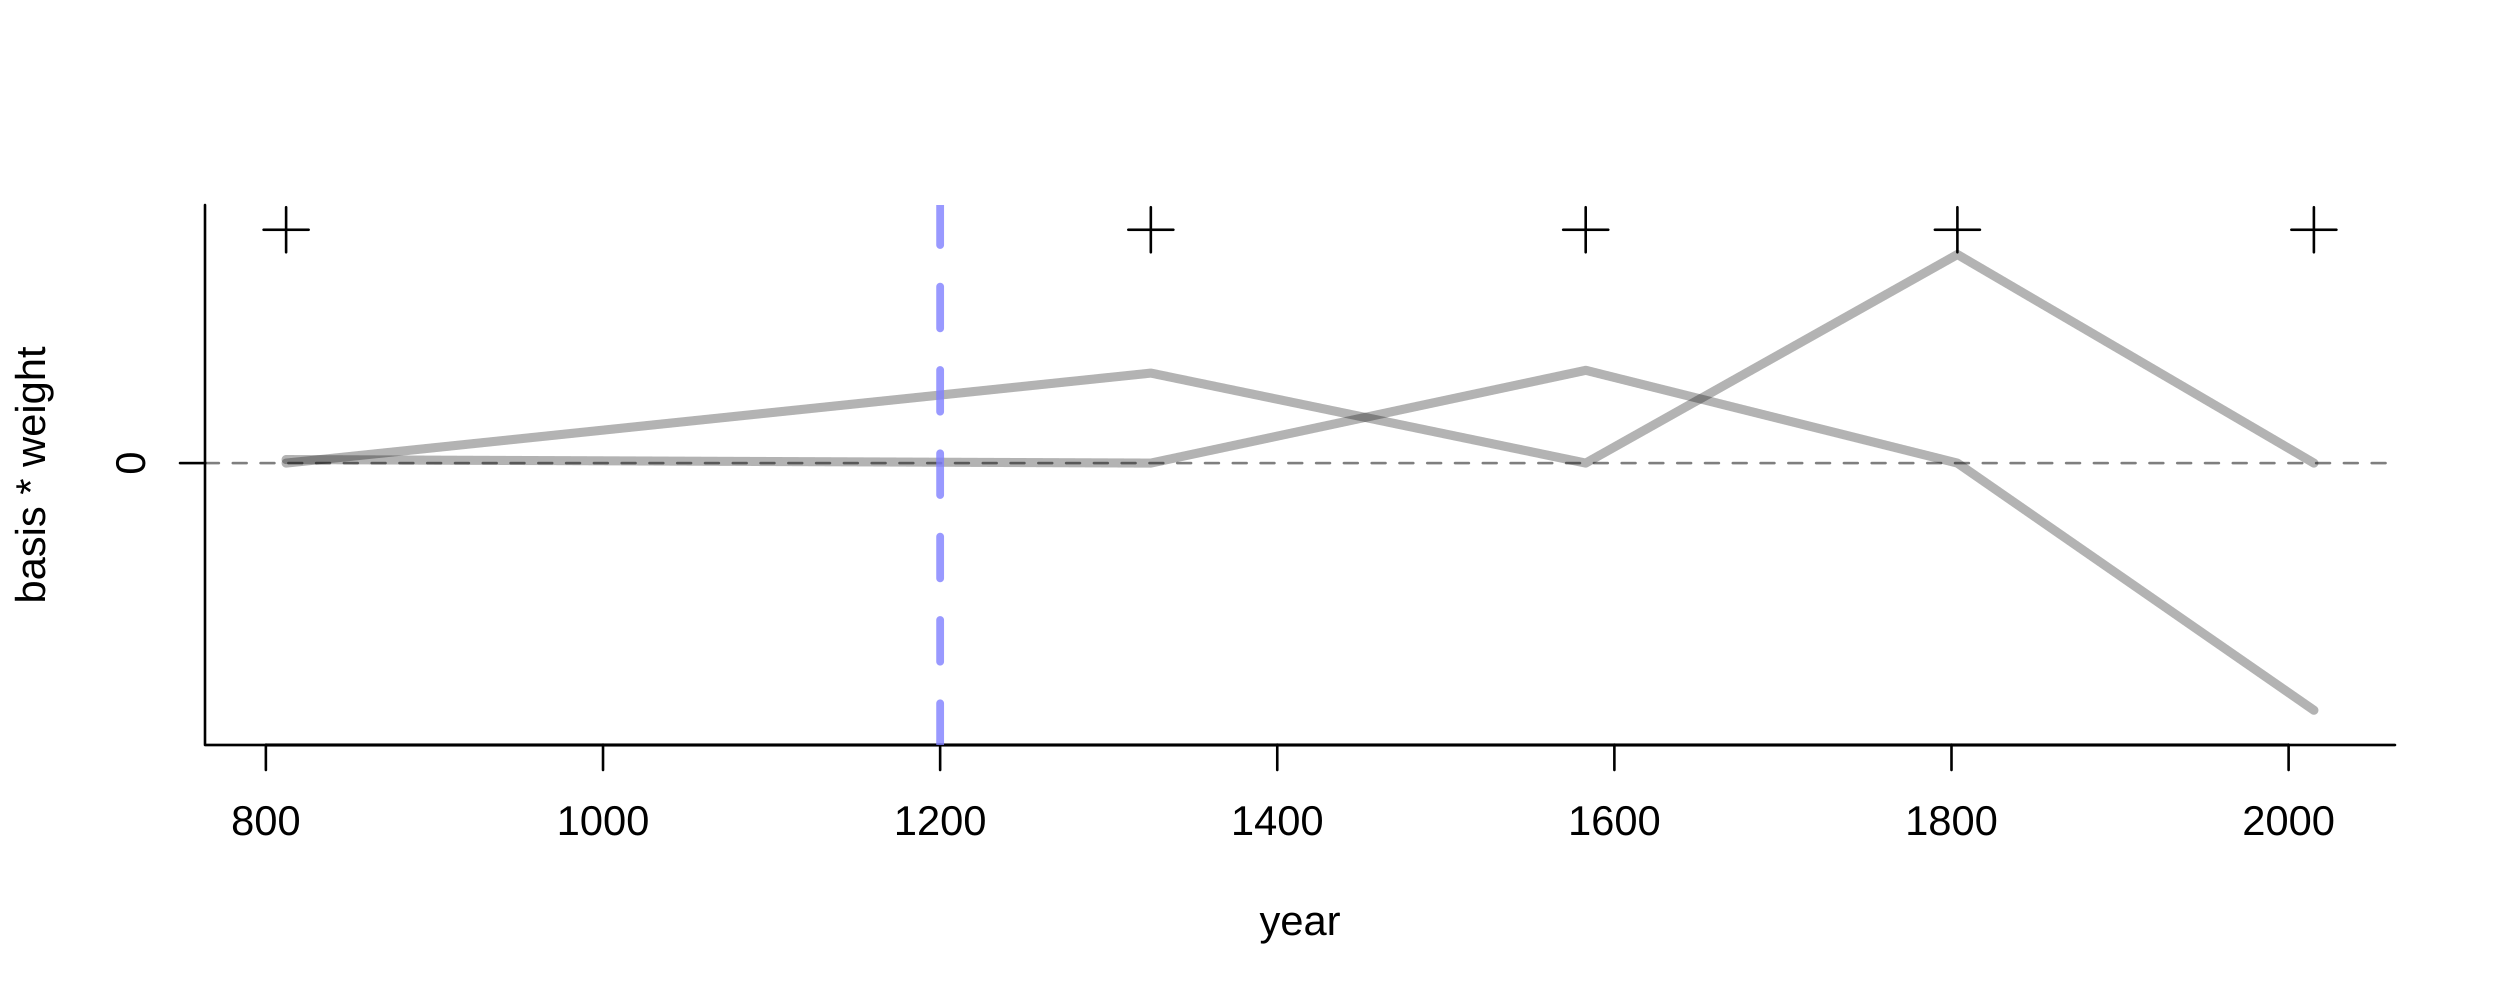
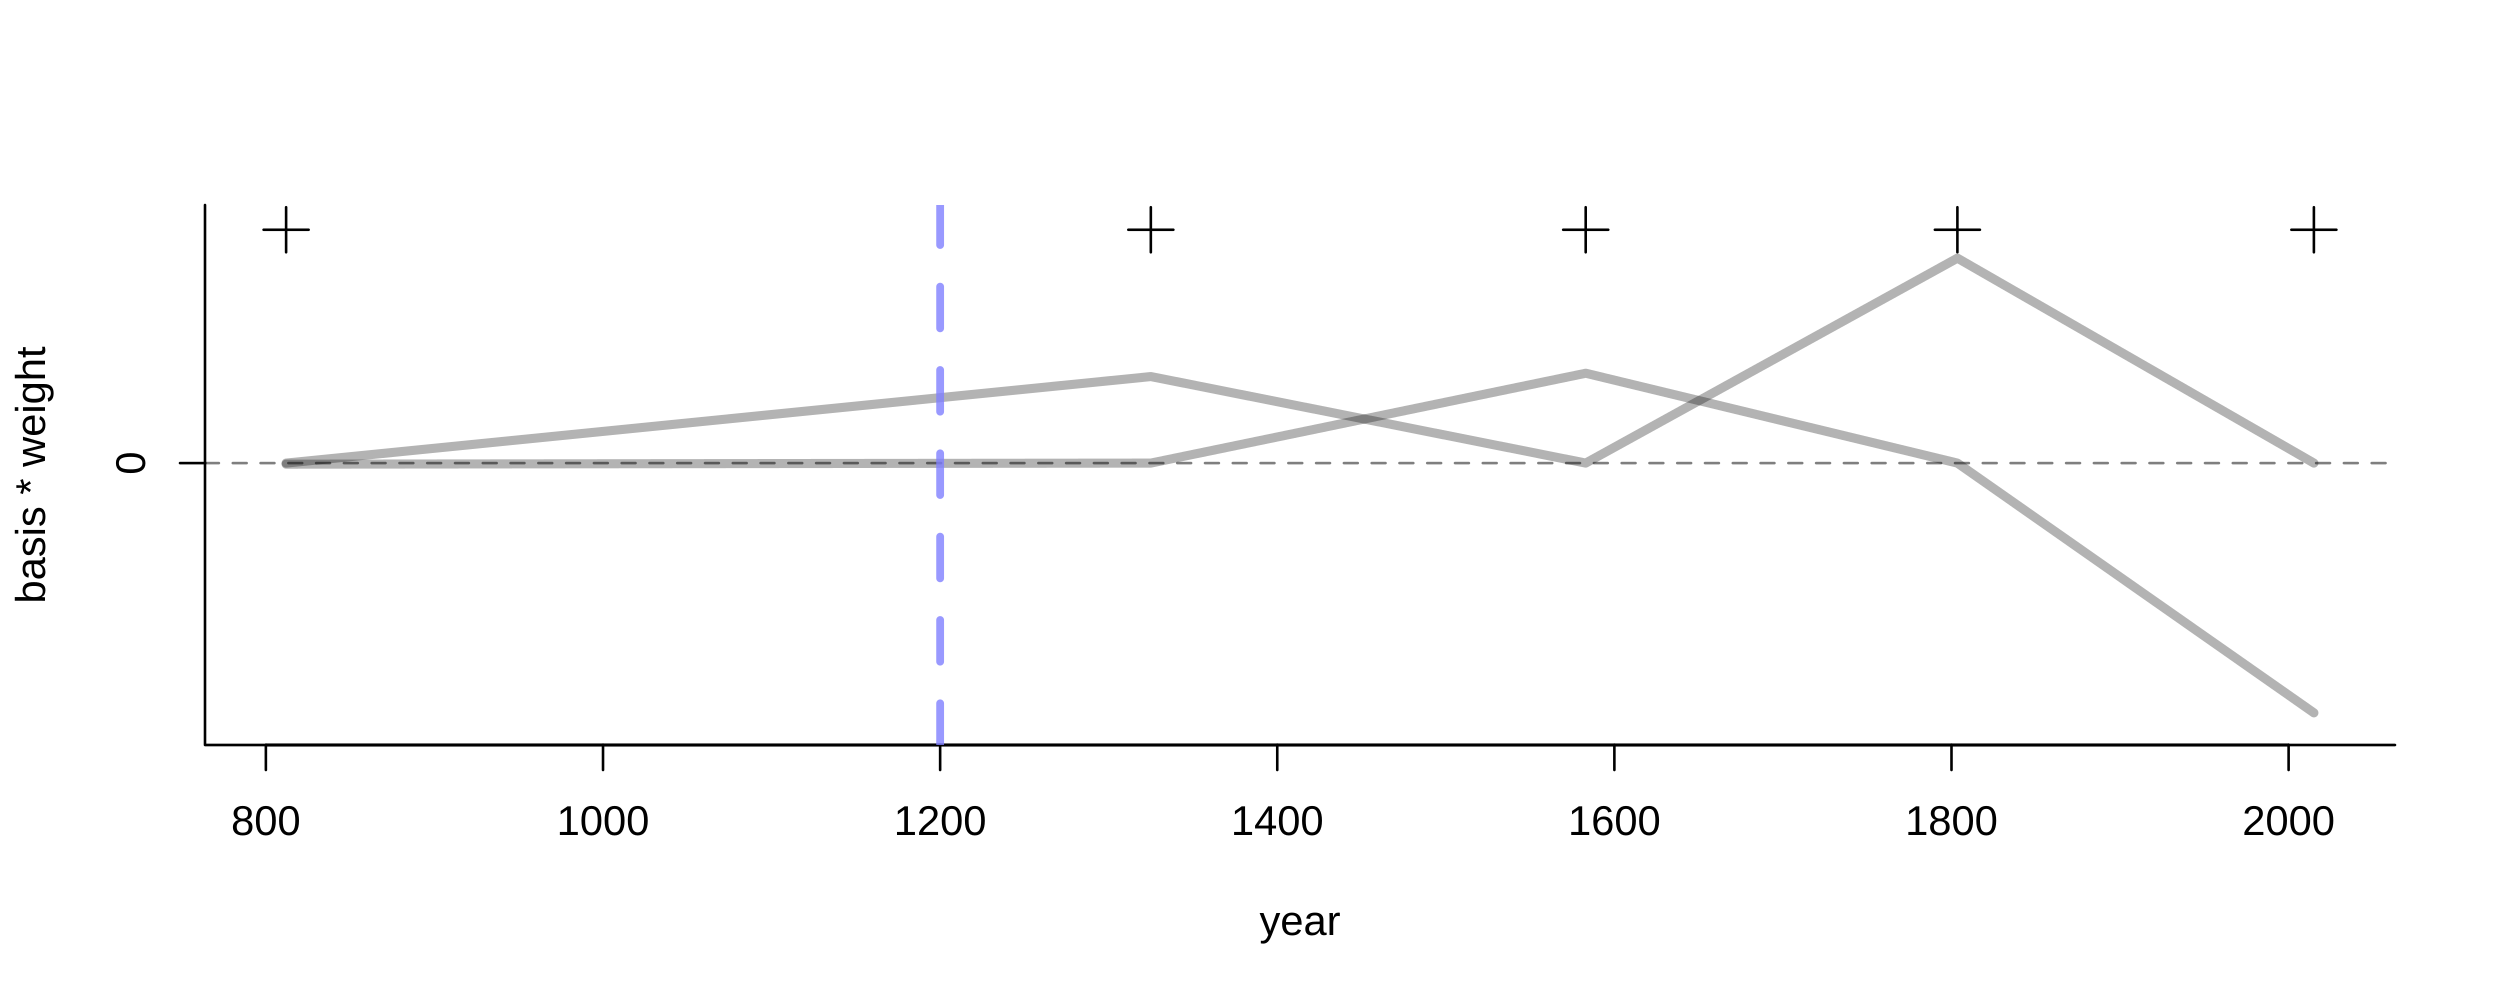
<svg xmlns="http://www.w3.org/2000/svg" viewBox="0 0 720.00 288.00">
  <defs>
    <style type="text/css">
    line, polyline, polygon, path, rect, circle {
      fill: none;
      stroke: #000000;
      stroke-linecap: round;
      stroke-linejoin: round;
      stroke-miterlimit: 10.00;
    }
  </style>
  </defs>
  <rect width="100%" height="100%" style="stroke: none; fill: #FFFFFF;" />
  <line x1="76.57" y1="214.56" x2="659.12" y2="214.56" style="stroke-width: 0.75;" />
  <line x1="76.57" y1="214.56" x2="76.57" y2="221.76" style="stroke-width: 0.75;" />
  <line x1="173.67" y1="214.56" x2="173.67" y2="221.76" style="stroke-width: 0.75;" />
  <line x1="270.76" y1="214.56" x2="270.76" y2="221.76" style="stroke-width: 0.75;" />
  <line x1="367.85" y1="214.56" x2="367.85" y2="221.76" style="stroke-width: 0.75;" />
  <line x1="464.94" y1="214.56" x2="464.94" y2="221.76" style="stroke-width: 0.75;" />
  <line x1="562.03" y1="214.56" x2="562.03" y2="221.76" style="stroke-width: 0.75;" />
  <line x1="659.12" y1="214.56" x2="659.12" y2="221.76" style="stroke-width: 0.75;" />
  <text x="66.56" y="240.48" style="font-size: 12.00px; font-family: Arimo;" textLength="20.02px" lengthAdjust="spacingAndGlyphs">800</text>
  <text x="160.32" y="240.48" style="font-size: 12.00px; font-family: Arimo;" textLength="26.70px" lengthAdjust="spacingAndGlyphs">1000</text>
  <text x="257.41" y="240.48" style="font-size: 12.00px; font-family: Arimo;" textLength="26.70px" lengthAdjust="spacingAndGlyphs">1200</text>
  <text x="354.50" y="240.48" style="font-size: 12.00px; font-family: Arimo;" textLength="26.70px" lengthAdjust="spacingAndGlyphs">1400</text>
  <text x="451.59" y="240.48" style="font-size: 12.00px; font-family: Arimo;" textLength="26.70px" lengthAdjust="spacingAndGlyphs">1600</text>
  <text x="548.68" y="240.48" style="font-size: 12.00px; font-family: Arimo;" textLength="26.70px" lengthAdjust="spacingAndGlyphs">1800</text>
  <text x="645.77" y="240.48" style="font-size: 12.00px; font-family: Arimo;" textLength="26.70px" lengthAdjust="spacingAndGlyphs">2000</text>
  <polyline points="59.04,59.04 59.04,214.56 689.76,214.56 " style="stroke-width: 0.75;" />
  <text x="362.73" y="269.28" style="font-size: 12.00px; font-family: Arimo;" textLength="23.34px" lengthAdjust="spacingAndGlyphs">year</text>
  <text transform="translate(12.96,173.82) rotate(-90)" style="font-size: 12.00px; font-family: Arimo;" textLength="74.04px" lengthAdjust="spacingAndGlyphs">basis * weight</text>
  <defs>
    <clipPath id="cpNTkuMDR8Njg5Ljc2fDIxNC41Nnw1OS4wNA==">
      <rect x="59.04" y="59.04" width="630.72" height="155.52" />
    </clipPath>
  </defs>
  <line x1="75.91" y1="66.17" x2="88.89" y2="66.17" style="stroke-width: 0.75;" clip-path="url(#cpNTkuMDR8Njg5Ljc2fDIxNC41Nnw1OS4wNA==)" />
  <line x1="82.40" y1="72.66" x2="82.40" y2="59.68" style="stroke-width: 0.75;" clip-path="url(#cpNTkuMDR8Njg5Ljc2fDIxNC41Nnw1OS4wNA==)" />
  <line x1="324.95" y1="66.17" x2="337.93" y2="66.17" style="stroke-width: 0.75;" clip-path="url(#cpNTkuMDR8Njg5Ljc2fDIxNC41Nnw1OS4wNA==)" />
  <line x1="331.44" y1="72.66" x2="331.44" y2="59.68" style="stroke-width: 0.75;" clip-path="url(#cpNTkuMDR8Njg5Ljc2fDIxNC41Nnw1OS4wNA==)" />
  <line x1="450.19" y1="66.17" x2="463.18" y2="66.17" style="stroke-width: 0.75;" clip-path="url(#cpNTkuMDR8Njg5Ljc2fDIxNC41Nnw1OS4wNA==)" />
  <line x1="456.68" y1="72.66" x2="456.68" y2="59.68" style="stroke-width: 0.75;" clip-path="url(#cpNTkuMDR8Njg5Ljc2fDIxNC41Nnw1OS4wNA==)" />
  <line x1="557.24" y1="66.17" x2="570.22" y2="66.17" style="stroke-width: 0.75;" clip-path="url(#cpNTkuMDR8Njg5Ljc2fDIxNC41Nnw1OS4wNA==)" />
  <line x1="563.73" y1="72.66" x2="563.73" y2="59.68" style="stroke-width: 0.75;" clip-path="url(#cpNTkuMDR8Njg5Ljc2fDIxNC41Nnw1OS4wNA==)" />
  <line x1="659.91" y1="66.17" x2="672.89" y2="66.17" style="stroke-width: 0.75;" clip-path="url(#cpNTkuMDR8Njg5Ljc2fDIxNC41Nnw1OS4wNA==)" />
  <line x1="666.40" y1="72.66" x2="666.40" y2="59.68" style="stroke-width: 0.75;" clip-path="url(#cpNTkuMDR8Njg5Ljc2fDIxNC41Nnw1OS4wNA==)" />
-   <polyline points="82.40,133.37 331.44,107.45 456.68,133.37 563.73,73.29 666.40,133.37 " style="stroke-width: 2.62; stroke: #000000; stroke-opacity: 0.30;" clip-path="url(#cpNTkuMDR8Njg5Ljc2fDIxNC41Nnw1OS4wNA==)" />
-   <polyline points="82.40,132.35 331.44,133.37 456.68,106.65 563.73,133.37 666.40,204.55 " style="stroke-width: 2.62; stroke: #000000; stroke-opacity: 0.30;" clip-path="url(#cpNTkuMDR8Njg5Ljc2fDIxNC41Nnw1OS4wNA==)" />
+   <polyline points="82.40,133.37 331.44,108.45 456.68,133.37 563.73,74.35 666.40,133.37 " style="stroke-width: 2.62; stroke: #000000; stroke-opacity: 0.30;" clip-path="url(#cpNTkuMDR8Njg5Ljc2fDIxNC41Nnw1OS4wNA==)" />
+   <polyline points="82.40,133.68 331.44,133.37 456.68,107.49 563.73,133.37 666.40,205.30 " style="stroke-width: 2.62; stroke: #000000; stroke-opacity: 0.30;" clip-path="url(#cpNTkuMDR8Njg5Ljc2fDIxNC41Nnw1OS4wNA==)" />
  <line x1="59.04" y1="133.37" x2="689.76" y2="133.37" style="stroke-width: 0.75; stroke: #000000; stroke-opacity: 0.50; stroke-dasharray: 4.00,4.00;" clip-path="url(#cpNTkuMDR8Njg5Ljc2fDIxNC41Nnw1OS4wNA==)" />
  <line x1="270.76" y1="214.56" x2="270.76" y2="59.04" style="stroke-width: 2.25; stroke: #8080FF; stroke-opacity: 0.80; stroke-dasharray: 12.00,12.00;" clip-path="url(#cpNTkuMDR8Njg5Ljc2fDIxNC41Nnw1OS4wNA==)" />
  <defs>
    <clipPath id="cpMC4wMHw3MjAuMDB8Mjg4LjAwfDAuMDA=">
      <rect x="0.00" y="0.00" width="720.00" height="288.00" />
    </clipPath>
  </defs>
  <line x1="59.04" y1="133.37" x2="59.04" y2="133.37" style="stroke-width: 0.75;" clip-path="url(#cpMC4wMHw3MjAuMDB8Mjg4LjAwfDAuMDA=)" />
  <line x1="59.04" y1="133.37" x2="51.84" y2="133.37" style="stroke-width: 0.75;" clip-path="url(#cpMC4wMHw3MjAuMDB8Mjg4LjAwfDAuMDA=)" />
  <g clip-path="url(#cpMC4wMHw3MjAuMDB8Mjg4LjAwfDAuMDA=)">
    <text transform="translate(41.76,136.71) rotate(-90)" style="font-size: 12.00px; font-family: Arimo;" textLength="6.67px" lengthAdjust="spacingAndGlyphs">0</text>
  </g>
</svg>
